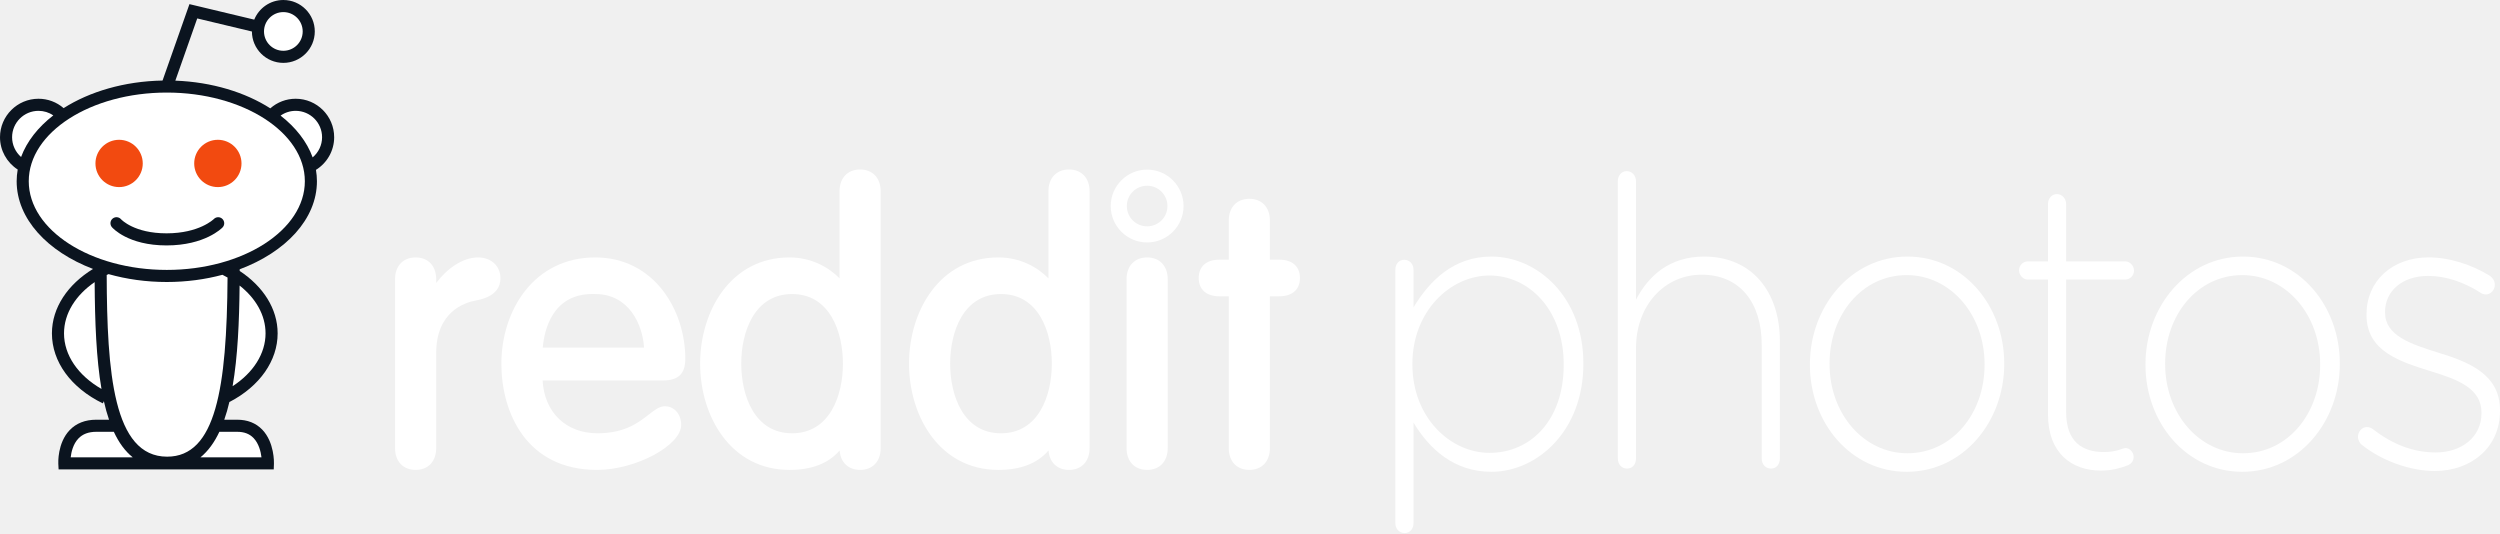
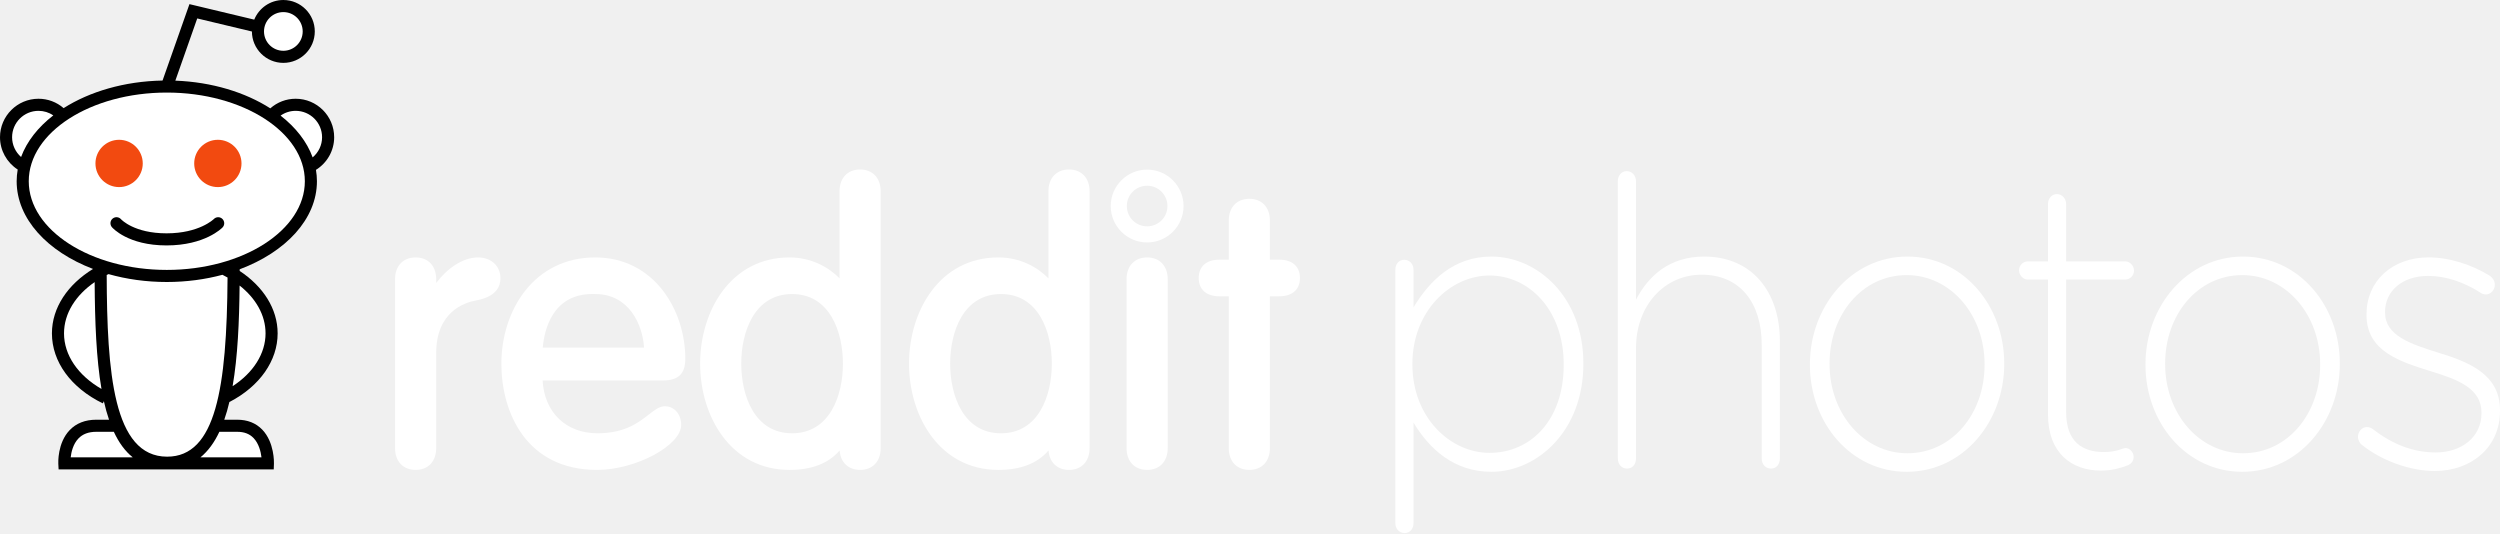
<svg xmlns="http://www.w3.org/2000/svg" version="1.1" id="Layer_1" x="0px" y="0px" viewBox="0 0 775.316 165.317" style="enable-background:new 0 0 775.316 165.317;" xml:space="preserve">
  <g>
-     <path style="fill:#0B141F;" d="M103.635,42.562c0-6.582-5.355-11.938-11.938-11.938c-2.928,0-5.689,1.059-7.869,2.977   c-7.762-4.967-18.062-8.16-29.451-8.591l6.789-19.294l16.96,4.055c0.012,5.367,4.379,9.729,9.749,9.729   c5.375,0,9.75-4.373,9.75-9.75S93.25,0,87.875,0c-4.081,0-7.578,2.522-9.03,6.087L58.752,1.283l-8.341,23.696   c-11.864,0.223-22.627,3.435-30.678,8.556c-2.168-1.877-4.901-2.911-7.795-2.911C5.356,30.625,0,35.98,0,42.562   c0,4.072,2.096,7.826,5.49,10.016c-0.206,1.191-0.324,2.401-0.324,3.629c0,11.652,9.559,21.829,23.684,27.202   c-7.774,4.761-12.747,11.947-12.747,19.986c0,8.785,5.9,16.895,15.783,21.699l0.327-0.674c0.456,2.042,0.989,3.955,1.598,5.744   h-3.941c-3.447,0-6.238,1.098-8.291,3.26c-3.781,3.982-3.508,10.119-3.496,10.381l0.094,1.777h66.717l0.061-1.812   c0.012-0.268,0.184-6.586-3.635-10.541c-1.965-2.031-4.572-3.064-7.752-3.064h-4.016c0.609-1.741,1.137-3.61,1.603-5.573   l0.034,0.065c9.34-4.84,14.914-12.789,14.914-21.262c0-7.698-4.561-14.613-11.773-19.367c0-0.171,0.001-0.342,0.001-0.513   c14.277-5.344,23.959-15.58,23.959-27.308c0-1.192-0.11-2.367-0.304-3.525C101.474,50.508,103.635,46.698,103.635,42.562z" />
+     <path d="M103.635,42.562c0-6.582-5.355-11.938-11.938-11.938c-2.928,0-5.689,1.059-7.869,2.977   c-7.762-4.967-18.062-8.16-29.451-8.591l6.789-19.294l16.96,4.055c0.012,5.367,4.379,9.729,9.749,9.729   c5.375,0,9.75-4.373,9.75-9.75S93.25,0,87.875,0c-4.081,0-7.578,2.522-9.03,6.087L58.752,1.283l-8.341,23.696   c-11.864,0.223-22.627,3.435-30.678,8.556c-2.168-1.877-4.901-2.911-7.795-2.911C5.356,30.625,0,35.98,0,42.562   c0,4.072,2.096,7.826,5.49,10.016c-0.206,1.191-0.324,2.401-0.324,3.629c0,11.652,9.559,21.829,23.684,27.202   c-7.774,4.761-12.747,11.947-12.747,19.986c0,8.785,5.9,16.895,15.783,21.699l0.327-0.674c0.456,2.042,0.989,3.955,1.598,5.744   H29.87c-3.447,0-6.238,1.098-8.291,3.26c-3.781,3.982-3.508,10.119-3.496,10.381l0.094,1.777h66.717l0.061-1.812   c0.012-0.268,0.184-6.586-3.635-10.541c-1.965-2.031-4.572-3.064-7.752-3.064h-4.016c0.609-1.741,1.137-3.61,1.603-5.573   l0.034,0.065c9.34-4.84,14.914-12.789,14.914-21.262c0-7.698-4.561-14.613-11.773-19.367c0-0.171,0.001-0.342,0.001-0.513   c14.277-5.344,23.959-15.58,23.959-27.308c0-1.192-0.11-2.367-0.304-3.525C101.474,50.508,103.635,46.698,103.635,42.562z" />
    <circle style="fill:#FFFFFF;" cx="87.875" cy="9.75" r="6" />
    <path style="fill:#FFFFFF;" d="M3.75,42.562c0-4.516,3.674-8.188,8.188-8.188c1.661,0,3.247,0.495,4.592,1.41   c-4.723,3.662-8.204,8.062-9.993,12.907C4.794,47.155,3.75,44.938,3.75,42.562z" />
    <path style="fill:#FFFFFF;" d="M51.729,83.707c-23.607,0-42.812-12.336-42.812-27.5s19.205-27.5,42.812-27.5   s42.812,12.336,42.812,27.5S75.336,83.707,51.729,83.707z" />
    <path style="fill:#FFFFFF;" d="M96.962,48.81c-1.766-4.862-5.23-9.28-9.947-12.958c1.365-0.957,2.983-1.477,4.682-1.477   c4.516,0,8.188,3.672,8.188,8.188C99.885,45,98.786,47.27,96.962,48.81z" />
    <g>
      <g>
-         <path style="fill:#FFFFFF;" d="M123.768,86.559c0-3.377,1.98-5.473,5.127-5.473c3.146,0,5.129,2.096,5.129,5.473v5.246h0.232     c2.33-4.779,8.041-10.719,13.984-10.719c3.613,0,5.711,2.328,5.711,5.24c0,2.916-2.098,4.779-6.41,5.594     c-6.059,1.049-13.518,5.596-13.518,17.598v29.484c0,3.381-1.982,5.479-5.129,5.479c-3.147,0-5.127-2.098-5.127-5.479V86.559z" />
-         <path style="fill:#FFFFFF;" d="M128.895,145.73c-3.873,0-6.377-2.641-6.377-6.729V86.559c0-4.084,2.504-6.723,6.377-6.723     c3.875,0,6.379,2.639,6.379,6.723v1.211c3.176-4.268,8.076-7.934,12.967-7.934c4.098,0,6.961,2.668,6.961,6.49     c0,2.471-1.289,5.662-7.428,6.822c-3.771,0.654-12.5,3.549-12.5,16.369v29.484C135.273,143.09,132.77,145.73,128.895,145.73z      M128.895,82.336c-2.463,0-3.877,1.539-3.877,4.223v52.443c0,2.689,1.414,4.229,3.877,4.229c2.465,0,3.879-1.539,3.879-4.229     v-29.484c0-15.131,11.141-18.236,14.555-18.828c4.814-0.91,5.373-2.928,5.373-4.363c0-2.424-1.752-3.99-4.461-3.99     c-5.502,0-10.832,5.859-12.861,10.016l-0.342,0.703h-2.031l-0.232-1.25v-5.246C132.773,83.875,131.359,82.336,128.895,82.336z" />
+         <path style="fill:#FFFFFF;" d="M123.768,86.559c0-3.377,1.98-5.473,5.127-5.473c3.146,0,5.129,2.096,5.129,5.473v5.246h0.232     c2.33-4.779,8.041-10.719,13.984-10.719c3.613,0,5.711,2.328,5.711,5.24c0,2.916-2.098,4.779-6.41,5.594     c-6.059,1.049-13.518,5.596-13.518,17.598v29.484c0,3.381-1.982,5.479-5.129,5.479s-5.127-2.098-5.127-5.479V86.559H123.768z" />
+         <path style="fill:#FFFFFF;" d="M128.895,145.73c-3.873,0-6.377-2.641-6.377-6.729V86.559c0-4.084,2.504-6.723,6.377-6.723     c3.875,0,6.379,2.639,6.379,6.723v1.211c3.176-4.268,8.076-7.934,12.967-7.934c4.098,0,6.961,2.668,6.961,6.49     c0,2.471-1.289,5.662-7.428,6.822c-3.771,0.654-12.5,3.549-12.5,16.369v29.484C135.273,143.09,132.77,145.73,128.895,145.73z      M128.895,82.336c-2.463,0-3.877,1.539-3.877,4.223v52.443c0,2.689,1.414,4.229,3.877,4.229c2.465,0,3.879-1.539,3.879-4.229     v-29.484c0-15.131,11.141-18.236,14.555-18.828c4.814-0.91,5.373-2.928,5.373-4.363c0-2.424-1.752-3.99-4.461-3.99     c-5.502,0-10.832,5.859-12.861,10.016l-0.342,0.703h-2.031l-0.232-1.25V86.56C132.773,83.875,131.359,82.336,128.895,82.336z" />
      </g>
      <g>
-         <path style="fill:#FFFFFF;" d="M166.996,116.744c0,10.605,6.76,18.879,18.295,18.879c13.637,0,17.133-8.389,20.979-8.389     c1.865,0,3.73,1.631,3.73,4.543c0,5.014-12.703,12.703-24.824,12.703c-19.812,0-28.436-15.266-28.436-31.699     c0-16.779,10.488-31.695,27.854-31.695c16.898,0,26.686,15.266,26.686,30.182c0,3.611-1.279,5.477-5.707,5.477H166.996z      M201.027,109.051c0-8.855-5.131-19.111-16.434-19.111c-12.703-0.467-17.248,9.674-17.598,19.111H201.027z" />
-         <path style="fill:#FFFFFF;" d="M185.176,145.73c-21.91,0-29.686-17.748-29.686-32.949c0-16.371,9.996-32.945,29.104-32.945     c18.146,0,27.936,16.195,27.936,31.432c0,4.65-2.145,6.727-6.957,6.727h-37.293c0.521,9.852,7.225,16.379,17.012,16.379     c8.477,0,12.766-3.35,15.896-5.795c1.854-1.449,3.318-2.594,5.082-2.594c2.412,0,4.98,2.031,4.98,5.793     C211.25,138.168,197.115,145.73,185.176,145.73z M184.594,82.336c-17.465,0-26.604,15.316-26.604,30.445     c0,14.719,7.141,30.449,27.186,30.449c11.691,0,23.574-7.348,23.574-11.453c0-2.162-1.25-3.293-2.48-3.293     c-0.904,0-2.068,0.91-3.543,2.062c-3.225,2.52-8.098,6.326-17.436,6.326c-11.689,0-19.545-8.088-19.545-20.129v-1.25h39.826     c3.791,0,4.457-1.361,4.457-4.227C210.029,97.242,201.115,82.336,184.594,82.336z M202.277,110.301h-36.58l0.051-1.297     c0.371-10.051,5.5-20.775,18.893-20.315c11.562,0,17.637,10.244,17.637,20.361V110.301z M168.326,107.801h31.412     c-0.441-7.104-4.635-16.611-15.145-16.611c-0.313-0.01-0.576-0.014-0.836-0.014C171.178,91.176,168.768,102.613,168.326,107.801z     " />
+         <path style="fill:#FFFFFF;" d="M166.996,116.744c0,10.605,6.76,18.879,18.295,18.879c13.637,0,17.133-8.389,20.979-8.389     c1.865,0,3.73,1.631,3.73,4.543c0,5.014-12.703,12.703-24.824,12.703c-19.812,0-28.436-15.266-28.436-31.699     c0-16.779,10.488-31.695,27.854-31.695c16.898,0,26.686,15.266,26.686,30.182c0,3.611-1.279,5.477-5.707,5.477h-38.577V116.744z      M201.027,109.051c0-8.855-5.131-19.111-16.434-19.111c-12.703-0.467-17.248,9.674-17.598,19.111H201.027z" />
+         <path style="fill:#FFFFFF;" d="M185.176,145.73c-21.91,0-29.686-17.748-29.686-32.949c0-16.371,9.996-32.945,29.104-32.945     c18.146,0,27.936,16.195,27.936,31.432c0,4.65-2.145,6.727-6.957,6.727H168.28c0.521,9.852,7.225,16.379,17.012,16.379     c8.477,0,12.766-3.35,15.896-5.795c1.854-1.449,3.318-2.594,5.082-2.594c2.412,0,4.98,2.031,4.98,5.793     C211.25,138.168,197.115,145.73,185.176,145.73z M184.594,82.336c-17.465,0-26.604,15.316-26.604,30.445     c0,14.719,7.141,30.449,27.186,30.449c11.691,0,23.574-7.348,23.574-11.453c0-2.162-1.25-3.293-2.48-3.293     c-0.904,0-2.068,0.91-3.543,2.062c-3.225,2.52-8.098,6.326-17.436,6.326c-11.689,0-19.545-8.088-19.545-20.129v-1.25h39.826     c3.791,0,4.457-1.361,4.457-4.227C210.029,97.242,201.115,82.336,184.594,82.336z M202.277,110.301h-36.58l0.051-1.297     c0.371-10.051,5.5-20.775,18.893-20.315c11.562,0,17.637,10.244,17.637,20.361L202.277,110.301L202.277,110.301z      M168.326,107.801h31.412c-0.441-7.104-4.635-16.611-15.145-16.611c-0.313-0.01-0.576-0.014-0.836-0.014     C171.178,91.176,168.768,102.613,168.326,107.801z" />
      </g>
      <g>
        <path style="fill:#FFFFFF;" d="M261.615,135.975h-0.234c-2.914,5.594-8.391,8.506-16.547,8.506     c-16.781,0-26.455-15.266-26.455-31.699c0-16.43,9.674-31.695,26.455-31.695c8.156,0,13.867,4.543,16.547,8.387h0.234V59.291     c0-3.381,1.981-5.479,5.129-5.479c3.145,0,5.125,2.098,5.125,5.479v79.711c0,3.381-1.98,5.479-5.125,5.479     c-3.148,0-5.129-2.098-5.129-5.479V135.975z M245.65,89.939c-12.59,0-17.018,12.352-17.018,22.842     c0,10.488,4.428,22.842,17.018,22.842c12.584,0,17.014-12.354,17.014-22.842C262.664,102.291,258.234,89.939,245.65,89.939z" />
        <path style="fill:#FFFFFF;" d="M266.744,145.73c-3.652,0-6.088-2.346-6.354-6.039c-3.418,4.012-8.633,6.039-15.557,6.039     c-18.188,0-27.705-16.574-27.705-32.949c0-16.371,9.518-32.945,27.705-32.945c6.787,0,12.145,3.029,15.531,6.477V59.291     c0-4.088,2.504-6.729,6.379-6.729c3.871,0,6.375,2.641,6.375,6.729v79.711C273.119,143.09,270.615,145.73,266.744,145.73z      M260.625,134.725h2.006l0.234,1.25v3.027c0,2.689,1.412,4.229,3.879,4.229c2.463,0,3.875-1.539,3.875-4.229V59.291     c0-2.69-1.412-4.229-3.875-4.229c-2.467,0-3.879,1.539-3.879,4.229v31.432h-1.902l-0.606-0.533     c-2.648-3.797-8.117-7.854-15.523-7.854c-16.547,0-25.205,15.316-25.205,30.445c0,15.133,8.658,30.449,25.205,30.449     c7.641,0,12.693-2.562,15.439-7.834L260.625,134.725z M245.65,136.873c-13.482,0-18.268-12.979-18.268-24.092     s4.785-24.092,18.268-24.092c13.48,0,18.264,12.979,18.264,24.092S259.131,136.873,245.65,136.873z M245.65,91.189     c-11.637,0-15.768,11.631-15.768,21.592s4.131,21.592,15.768,21.592c11.635,0,15.764-11.631,15.764-21.592     S257.285,91.189,245.65,91.189z" />
      </g>
      <g>
        <path style="fill:#FFFFFF;" d="M326.4,135.975h-0.234c-2.912,5.594-8.391,8.506-16.547,8.506     c-16.781,0-26.455-15.266-26.455-31.699c0-16.43,9.674-31.695,26.455-31.695c8.156,0,13.867,4.543,16.547,8.387h0.234V59.291     c0-3.381,1.98-5.479,5.129-5.479c3.147,0,5.125,2.098,5.125,5.479v79.711c0,3.381-1.978,5.479-5.125,5.479     c-3.148,0-5.129-2.098-5.129-5.479V135.975z M310.436,89.939c-12.59,0-17.018,12.352-17.018,22.842     c0,10.488,4.428,22.842,17.018,22.842c12.586,0,17.014-12.354,17.014-22.842C327.449,102.291,323.022,89.939,310.436,89.939z" />
        <path style="fill:#FFFFFF;" d="M331.529,145.73c-3.652,0-6.086-2.346-6.353-6.039c-3.418,4.012-8.633,6.039-15.557,6.039     c-18.188,0-27.705-16.574-27.705-32.949c0-16.371,9.518-32.945,27.705-32.945c6.787,0,12.145,3.029,15.531,6.477V59.291     c0-4.088,2.506-6.729,6.379-6.729c3.871,0,6.375,2.641,6.375,6.729v79.711C337.904,143.09,335.4,145.73,331.529,145.73z      M325.41,134.725h2.006l0.234,1.25v3.027c0,2.689,1.414,4.229,3.879,4.229c2.463,0,3.875-1.539,3.875-4.229V59.291     c0-2.69-1.412-4.229-3.875-4.229c-2.465,0-3.879,1.539-3.879,4.229v31.432h-1.9l-0.607-0.533     c-2.648-3.797-8.117-7.854-15.523-7.854c-16.547,0-25.205,15.316-25.205,30.445c0,15.133,8.658,30.449,25.205,30.449     c7.645,0,12.695-2.562,15.439-7.834L325.41,134.725z M310.436,136.873c-13.482,0-18.268-12.979-18.268-24.092     s4.785-24.092,18.268-24.092c13.48,0,18.264,12.979,18.264,24.092S323.916,136.873,310.436,136.873z M310.436,91.189     c-11.637,0-15.768,11.631-15.768,21.592s4.131,21.592,15.768,21.592c11.635,0,15.764-11.631,15.764-21.592     S322.07,91.189,310.436,91.189z" />
      </g>
      <g>
        <path style="fill:#FFFFFF;" d="M355.756,57.604c3.496,0,6.295,2.795,6.295,6.295c0,3.492-2.799,6.291-6.295,6.291     s-6.293-2.799-6.293-6.291C349.463,60.398,352.26,57.604,355.756,57.604 M355.756,52.604c-6.225,0-11.293,5.066-11.293,11.295     c0,6.225,5.068,11.291,11.293,11.291c6.229,0,11.295-5.066,11.295-11.291C367.051,57.67,361.984,52.604,355.756,52.604     L355.756,52.604z" />
      </g>
      <g>
        <path style="fill:#FFFFFF;" d="M360.887,139.002c0,3.381-1.982,5.479-5.131,5.479c-3.146,0-5.125-2.098-5.125-5.479V86.559     c0-3.377,1.979-5.473,5.125-5.473c3.148,0,5.131,2.096,5.131,5.473V139.002z" />
        <path style="fill:#FFFFFF;" d="M355.756,145.73c-3.871,0-6.375-2.641-6.375-6.729V86.559c0-4.084,2.504-6.723,6.375-6.723     c3.879,0,6.381,2.639,6.381,6.723v52.443C362.137,143.09,359.635,145.73,355.756,145.73z M355.756,82.336     c-2.463,0-3.875,1.539-3.875,4.223v52.443c0,2.689,1.412,4.229,3.875,4.229c2.467,0,3.881-1.539,3.881-4.229V86.559     C359.637,83.875,358.223,82.336,355.756,82.336z" />
      </g>
      <g>
        <path style="fill:#FFFFFF;" d="M382.324,68.379c0-3.381,1.982-5.477,5.127-5.477c3.146,0,5.127,2.096,5.127,5.477v13.404h4.199     c3.377,0,5.127,1.631,5.127,4.426c0,2.801-1.75,4.432-5.127,4.432h-4.199v48.361c0,3.381-1.98,5.479-5.127,5.479     c-3.145,0-5.127-2.098-5.127-5.479V90.641h-4.193c-3.379,0-5.131-1.631-5.131-4.432c0-2.795,1.752-4.426,5.131-4.426h4.193     V68.379z" />
-         <path style="fill:#FFFFFF;" d="M387.451,145.73c-3.871,0-6.377-2.641-6.377-6.729V91.891h-2.943     c-3.996,0-6.381-2.125-6.381-5.682c0-3.555,2.385-5.676,6.381-5.676h2.943V68.379c0-4.086,2.506-6.727,6.377-6.727     c3.875,0,6.377,2.641,6.377,6.727v12.154h2.949c3.992,0,6.377,2.121,6.377,5.676c0,3.557-2.385,5.682-6.377,5.682h-2.949v47.111     C393.828,143.09,391.326,145.73,387.451,145.73z M378.131,83.033c-3.881,0-3.881,2.391-3.881,3.176c0,0.787,0,3.182,3.881,3.182     h5.443v49.611c0,2.689,1.414,4.229,3.877,4.229c2.465,0,3.877-1.539,3.877-4.229V89.391h5.449c3.877,0,3.877-2.395,3.877-3.182     c0-0.785,0-3.176-3.877-3.176h-5.449V68.379c0-2.688-1.412-4.227-3.877-4.227c-2.463,0-3.877,1.539-3.877,4.227v14.654H378.131z" />
+         <path style="fill:#FFFFFF;" d="M387.451,145.73c-3.871,0-6.377-2.641-6.377-6.729v-47.11h-2.943     c-3.996,0-6.381-2.125-6.381-5.682c0-3.555,2.385-5.676,6.381-5.676h2.943V68.379c0-4.086,2.506-6.727,6.377-6.727     c3.875,0,6.377,2.641,6.377,6.727v12.154h2.949c3.992,0,6.377,2.121,6.377,5.676c0,3.557-2.385,5.682-6.377,5.682h-2.949v47.111     C393.828,143.09,391.326,145.73,387.451,145.73z M378.131,83.033c-3.881,0-3.881,2.391-3.881,3.176c0,0.787,0,3.182,3.881,3.182     h5.443v49.611c0,2.689,1.414,4.229,3.877,4.229c2.465,0,3.877-1.539,3.877-4.229V89.391h5.449c3.877,0,3.877-2.395,3.877-3.182     c0-0.785,0-3.176-3.877-3.176h-5.449V68.379c0-2.688-1.412-4.227-3.877-4.227c-2.463,0-3.877,1.539-3.877,4.227v14.654H378.131z" />
      </g>
    </g>
    <g>
      <circle style="fill:#F24A10;" cx="36.937" cy="50.688" r="7.335" />
    </g>
    <g>
      <circle style="fill:#F24A10;" cx="67.562" cy="50.688" r="7.335" />
    </g>
    <path style="fill:#FFFFFF;" d="M68.984,85.223c0.542,0.27,1.071,0.551,1.587,0.844c-0.224,34.407-3.674,55.558-18.737,55.558   c-16.755,0-18.64-26.293-18.745-56.341c0.188-0.095,0.383-0.184,0.574-0.276c5.558,1.576,11.662,2.448,18.065,2.448   C57.824,87.457,63.643,86.659,68.984,85.223z" />
    <path style="fill:#FFFFFF;" d="M19.854,103.395c0-6.234,3.647-11.87,9.498-15.904c0.08,12.357,0.507,23.764,2.121,33.129   C24.159,116.41,19.854,110.101,19.854,103.395z" />
    <path style="fill:#FFFFFF;" d="M24.299,136.008c1.336-1.41,3.16-2.094,5.572-2.094h5.431c1.531,3.303,3.453,5.983,5.856,7.918   H21.922C22.115,140.176,22.676,137.715,24.299,136.008z" />
    <path style="fill:#FFFFFF;" d="M73.568,133.914c2.146,0,3.797,0.623,5.043,1.91c1.678,1.727,2.273,4.289,2.484,6.008H62.168   c2.385-1.949,4.316-4.631,5.864-7.918H73.568z" />
    <path style="fill:#FFFFFF;" d="M82.354,103.395c0,6.228-3.769,12.185-10.215,16.372c1.587-9.168,2.06-20.013,2.167-31.211   C79.303,92.49,82.354,97.692,82.354,103.395z" />
    <g>
-       <path style="fill:#0B141F;" d="M51.643,76.113c-11.957,0-16.74-5.43-16.938-5.66c-0.674-0.787-0.582-1.973,0.205-2.645    c0.783-0.668,1.957-0.582,2.633,0.193c0.107,0.117,4.1,4.361,14.1,4.361c10.174,0,14.635-4.395,14.68-4.438    c0.721-0.734,1.906-0.752,2.647-0.031c0.736,0.719,0.764,1.891,0.053,2.635C68.803,70.758,63.539,76.113,51.643,76.113z" />
+       <path d="M51.643,76.113c-11.957,0-16.74-5.43-16.938-5.66c-0.674-0.787-0.582-1.973,0.205-2.645    c0.783-0.668,1.957-0.582,2.633,0.193c0.107,0.117,4.1,4.361,14.1,4.361c10.174,0,14.635-4.395,14.68-4.438    c0.721-0.734,1.906-0.752,2.647-0.031c0.736,0.719,0.764,1.891,0.053,2.635C68.803,70.758,63.539,76.113,51.643,76.113z" />
    </g>
    <g>
      <path style="fill:#FFFFFF;" d="M432.732,83.692c0-1.875,1.15-3.125,2.761-3.125c1.609,0,2.875,1.25,2.875,3.125v11.625    c5.06-8.375,12.535-15.75,24.151-15.75c14.146,0,28.521,12.375,28.521,33.125v0.25c0,20.75-14.375,33.375-28.521,33.375    c-11.731,0-19.321-7.25-24.151-15.25v31.125c0,1.875-1.15,3.125-2.761,3.125c-1.609,0-2.875-1.25-2.875-3.125V83.692z     M484.945,113.192v-0.25c0-16.75-10.695-27.5-23.001-27.5c-12.19,0-23.922,11.125-23.922,27.375v0.25    c0,16.375,11.731,27.375,23.922,27.375C474.71,140.442,484.945,130.317,484.945,113.192z" />
      <path style="fill:#FFFFFF;" d="M501.731,56.192c0-1.75,1.15-3.125,2.761-3.125c1.609,0,2.875,1.375,2.875,3.125v36.75    c3.91-7.5,10.465-13.375,21.161-13.375c14.835,0,23.461,11,23.461,26.25v36.375c0,1.875-1.15,3.125-2.761,3.125    c-1.609,0-2.875-1.25-2.875-3.125v-35.25c0-13.125-6.785-21.75-18.631-21.75c-11.5,0-20.355,9.5-20.355,22.75v34.25    c0,1.875-1.15,3.125-2.761,3.125c-1.609,0-2.875-1.25-2.875-3.125V56.192z" />
      <path style="fill:#FFFFFF;" d="M561.3,113.192v-0.25c0-17.875,12.766-33.375,30.247-33.375c17.365,0,30.017,15.25,30.017,33.125    v0.25c0,17.875-12.766,33.375-30.247,33.375C573.951,146.317,561.3,131.067,561.3,113.192z M615.468,113.192v-0.25    c0-15.375-10.58-27.625-24.151-27.625c-13.915,0-23.921,12.375-23.921,27.375v0.25c0,15.375,10.58,27.625,24.151,27.625    C605.462,140.567,615.468,128.192,615.468,113.192z" />
-       <path style="fill:#FFFFFF;" d="M635.131,128.442v-41.75h-6.325c-1.38,0-2.646-1.375-2.646-2.875s1.266-2.75,2.646-2.75h6.325    v-17.75c0-1.75,1.15-3.125,2.76-3.125c1.61,0,2.875,1.375,2.875,3.125v17.75h18.401c1.38,0,2.646,1.375,2.646,2.875    s-1.266,2.75-2.646,2.75h-18.401v41.125c0,9.125,4.945,12.375,11.73,12.375c4.025,0,5.866-1.25,6.671-1.25    c1.265,0,2.53,1.25,2.53,2.75c0,1.25-0.69,2.125-1.841,2.625c-2.3,0.875-4.944,1.625-8.28,1.625    C642.491,145.942,635.131,140.567,635.131,128.442z" />
+       <path style="fill:#FFFFFF;" d="M635.131,128.442v-41.75h-6.325c-1.38,0-2.646-1.375-2.646-2.875s1.266-2.75,2.646-2.75h6.325    v-17.75c0-1.75,1.15-3.125,2.76-3.125s2.875,1.375,2.875,3.125v17.75h18.401c1.38,0,2.646,1.375,2.646,2.875    s-1.266,2.75-2.646,2.75h-18.401v41.125c0,9.125,4.945,12.375,11.73,12.375c4.025,0,5.866-1.25,6.671-1.25    c1.265,0,2.53,1.25,2.53,2.75c0,1.25-0.69,2.125-1.841,2.625c-2.3,0.875-4.944,1.625-8.28,1.625    C642.491,145.942,635.131,140.567,635.131,128.442z" />
      <path style="fill:#FFFFFF;" d="M665.374,113.192v-0.25c0-17.875,12.766-33.375,30.247-33.375c17.365,0,30.017,15.25,30.017,33.125    v0.25c0,17.875-12.766,33.375-30.247,33.375C678.025,146.317,665.374,131.067,665.374,113.192z M719.542,113.192v-0.25    c0-15.375-10.58-27.625-24.151-27.625c-13.915,0-23.921,12.375-23.921,27.375v0.25c0,15.375,10.58,27.625,24.151,27.625    C709.536,140.567,719.542,128.192,719.542,113.192z" />
      <path style="fill:#FFFFFF;" d="M732.305,137.817c-0.46-0.375-1.035-1.375-1.035-2.375c0-1.625,1.265-3,2.76-3    c0.69,0,1.381,0.25,1.841,0.625c6.095,4.75,12.535,7.25,19.551,7.25c7.936,0,14.146-4.75,14.146-12.125v-0.25    c0-7.5-7.36-10.25-15.525-12.75c-9.546-3-20.126-6.125-20.126-17.5v-0.25c0-10.25,7.935-17.625,19.32-17.625    c6.325,0,13.341,2.25,18.977,5.75c0.689,0.5,1.495,1.375,1.495,2.75c0,1.625-1.266,3-2.761,3c-0.689,0-1.265-0.25-1.61-0.5    c-5.06-3.25-10.695-5.25-16.33-5.25c-8.051,0-13.341,4.75-13.341,11.125v0.25c0,7.125,7.936,9.75,16.331,12.375    c9.43,2.875,19.32,6.625,19.32,17.875v0.25c0,11.375-8.97,18.625-20.24,18.625C747.141,146.067,738.285,142.692,732.305,137.817z" />
    </g>
  </g>
</svg>
